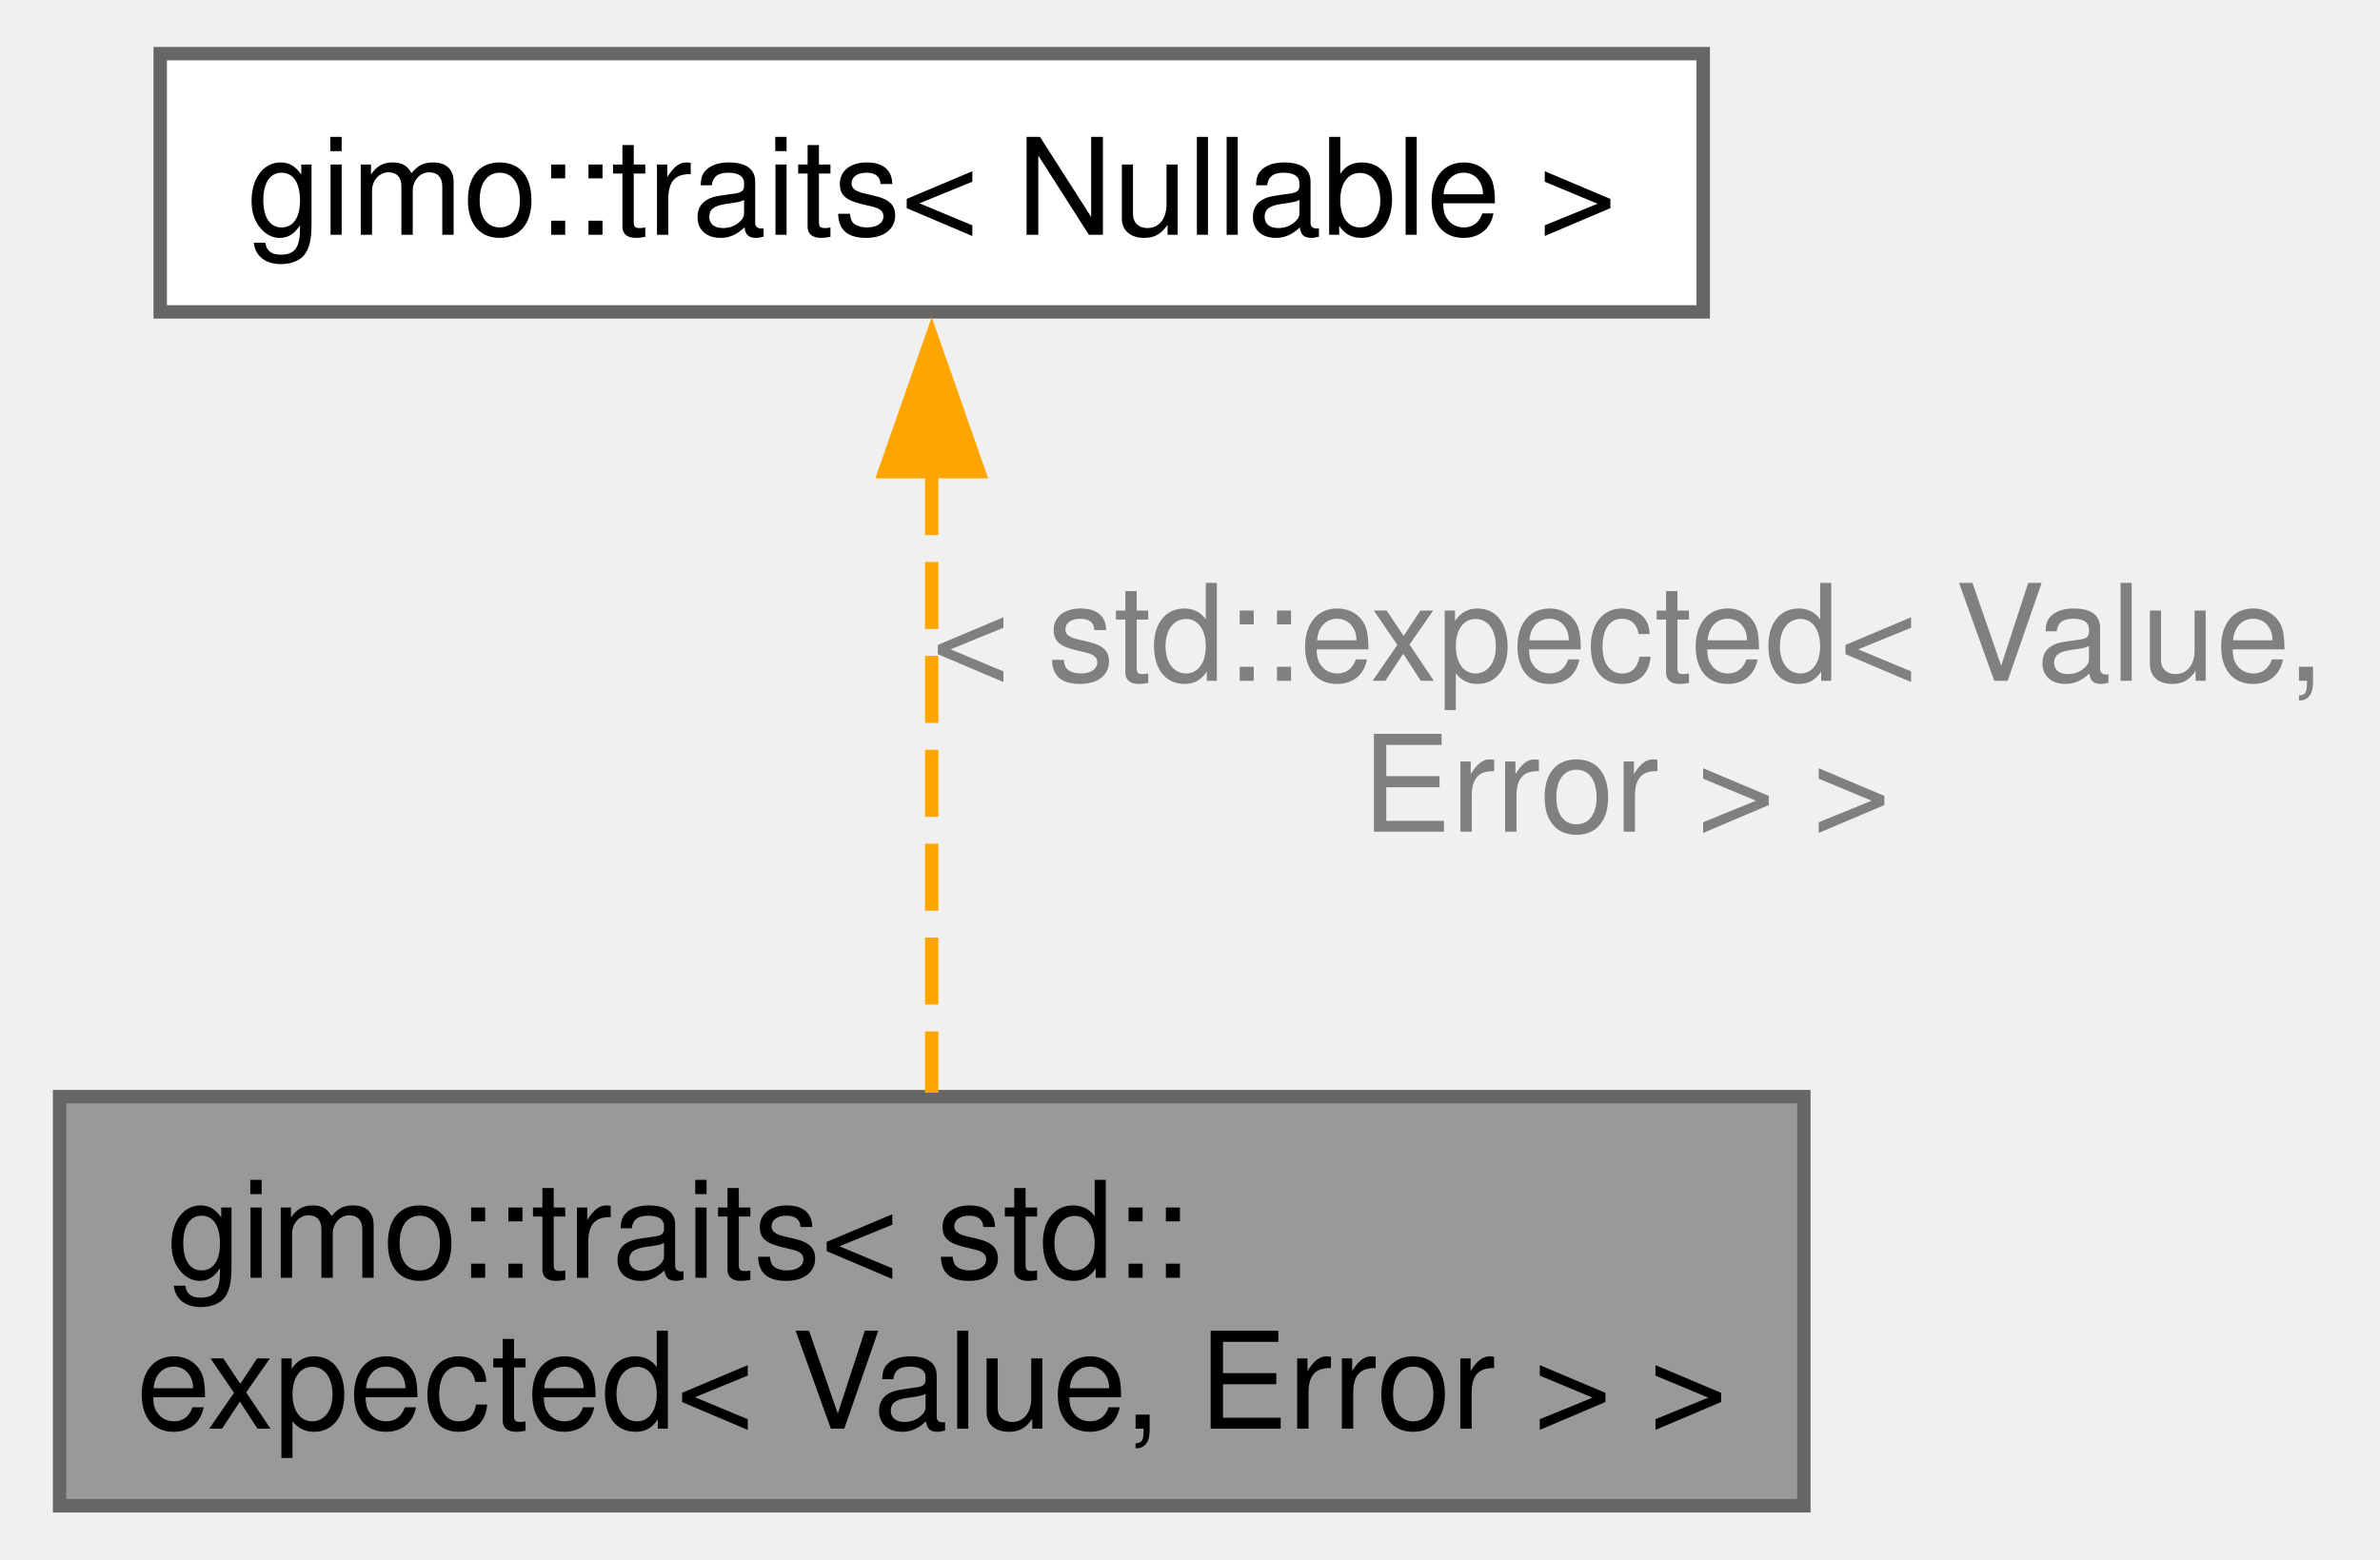
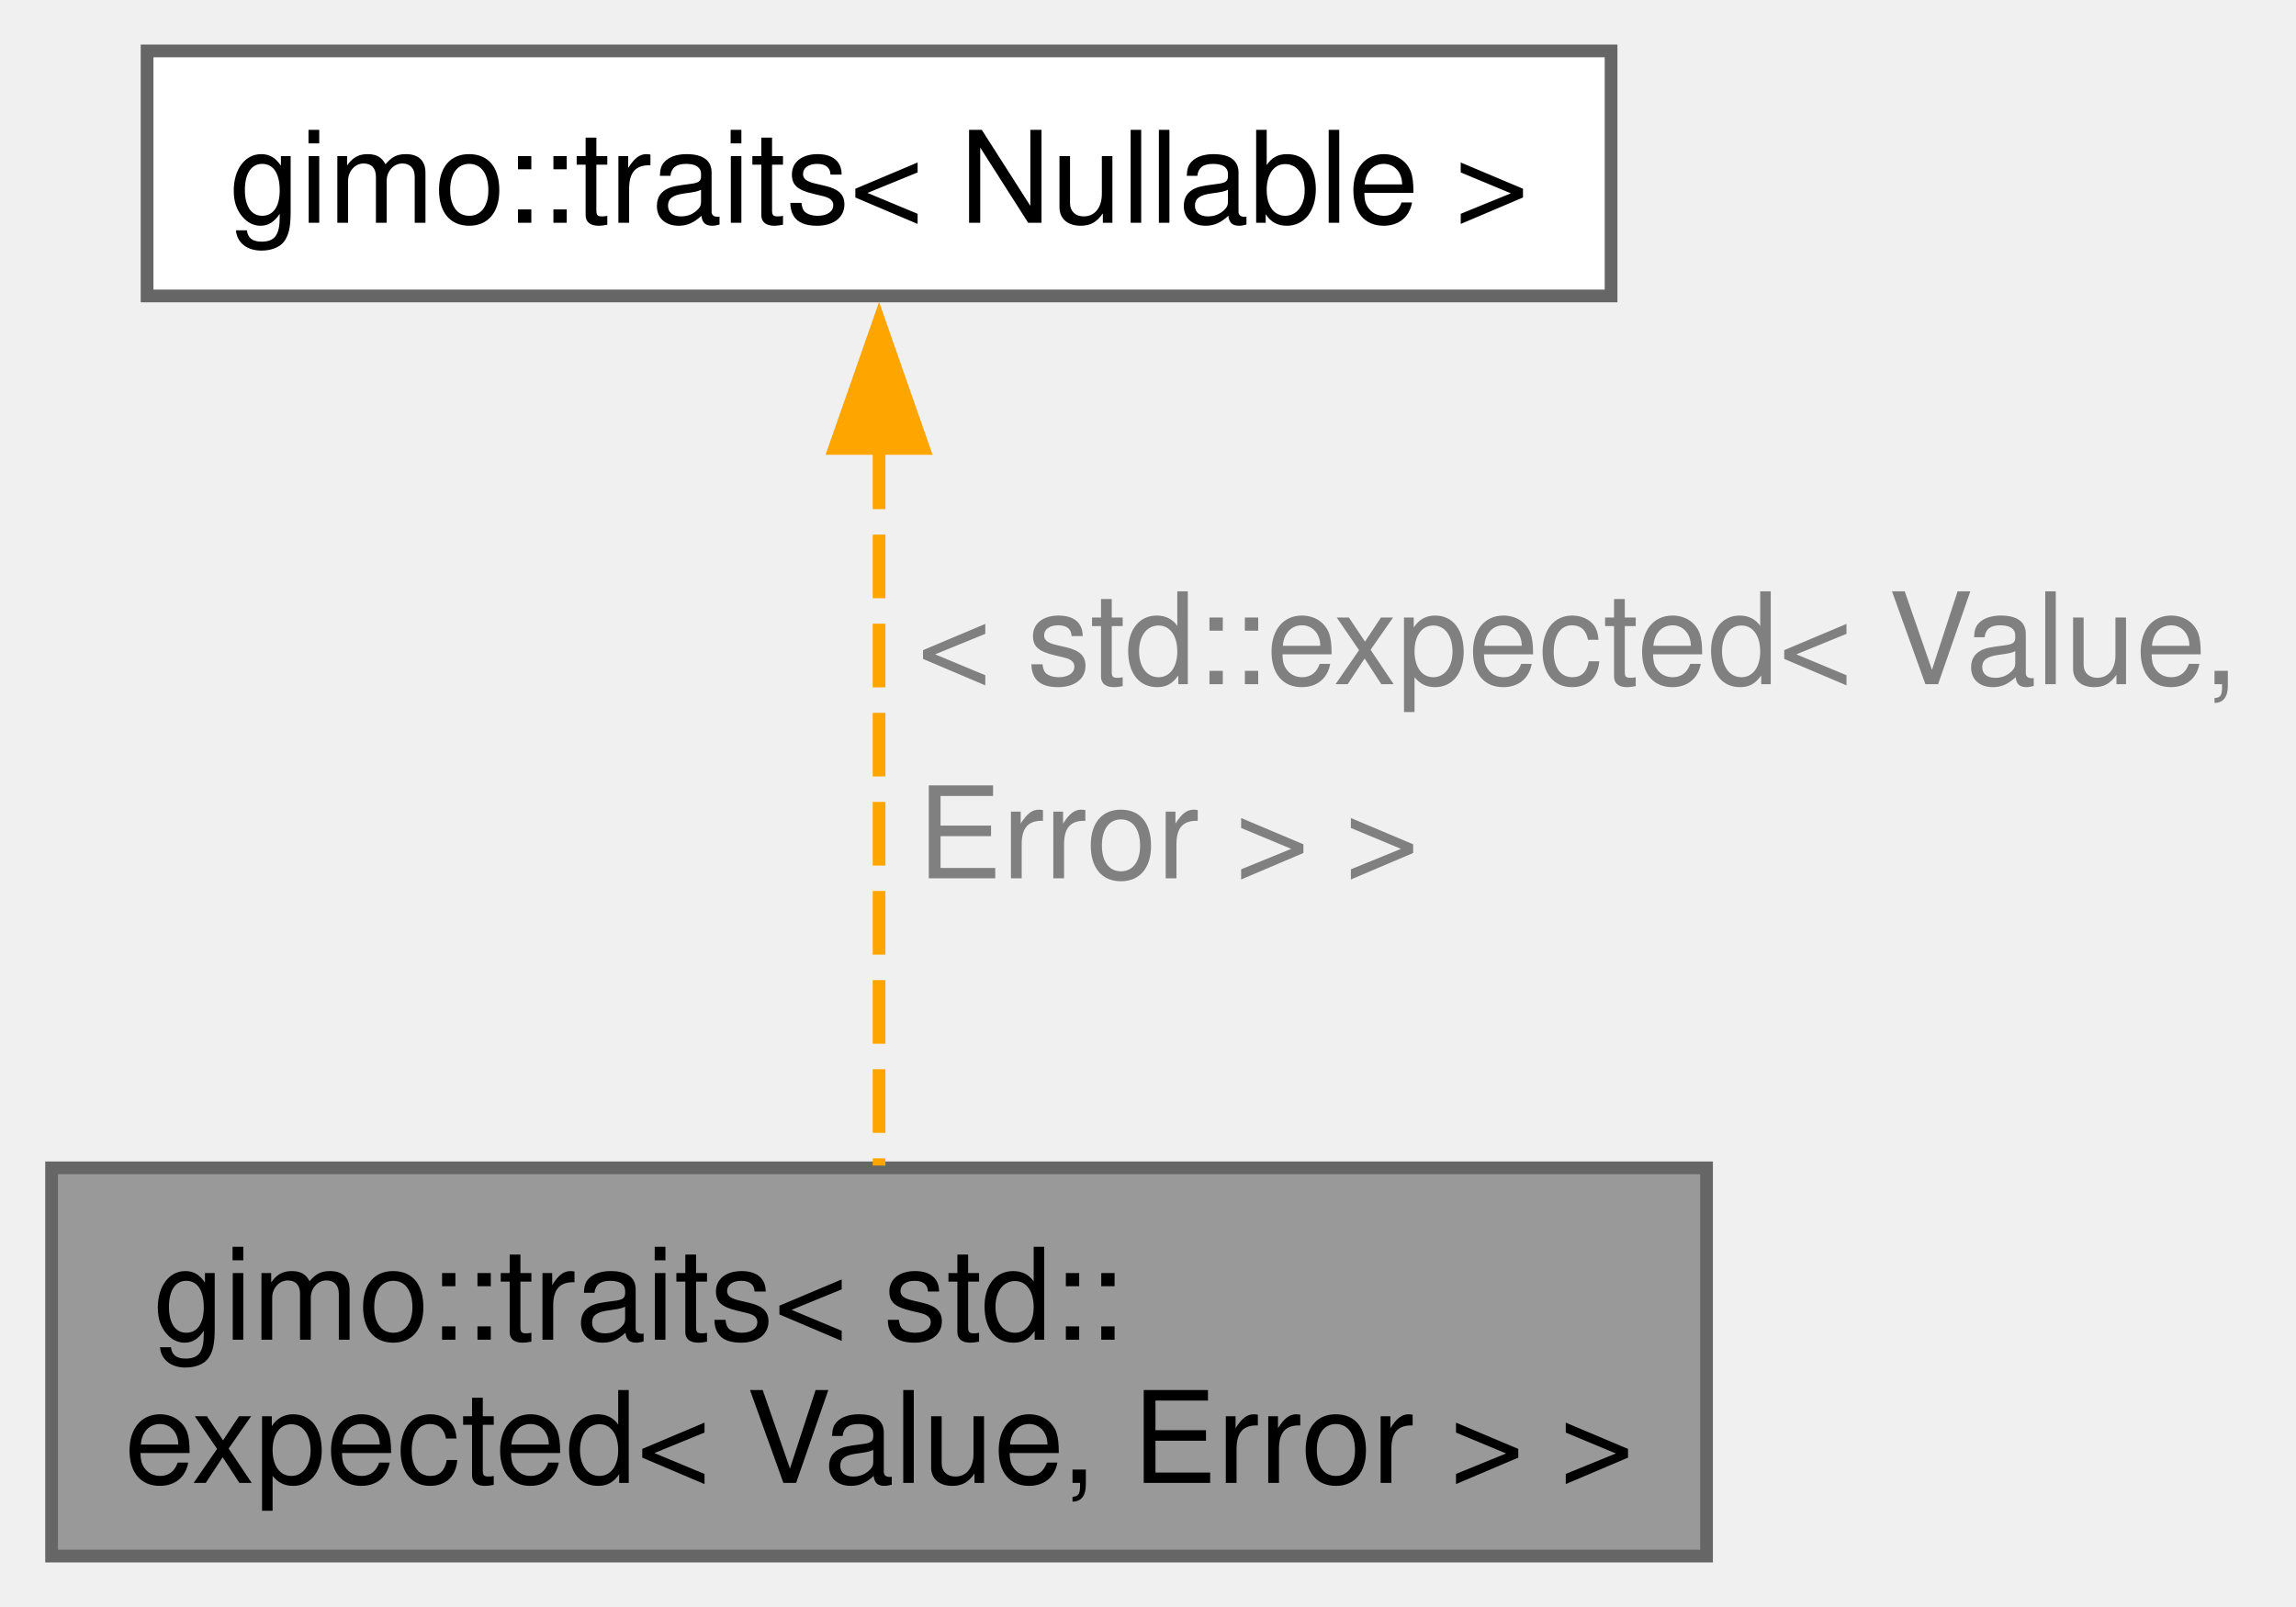
- <svg xmlns="http://www.w3.org/2000/svg" xmlns:xlink="http://www.w3.org/1999/xlink" width="177pt" height="116pt" viewBox="0.00 0.00 176.50 116.25">
-   <g id="graph0" class="graph" transform="scale(1 1) rotate(0) translate(4 112.25)">
+ <svg xmlns="http://www.w3.org/2000/svg" xmlns:xlink="http://www.w3.org/1999/xlink" width="180pt" height="126pt" viewBox="0.00 0.00 180.25 126.25">
+   <g id="graph0" class="graph" transform="scale(1 1) rotate(0) translate(4 122.25)">
    <g id="Node000001" class="node">
      <g id="a_Node000001">
        <a xlink:title=" ">
          <polygon fill="#999999" stroke="#666666" points="130,-30.5 0,-30.5 0,0 130,0 130,-30.5" />
          <text text-anchor="start" x="8" y="-17" font-family="Helvetica,sans-Serif" font-size="10.00">gimo::traits&lt; std::</text>
          <text text-anchor="middle" x="65" y="-5.75" font-family="Helvetica,sans-Serif" font-size="10.00">expected&lt; Value, Error &gt; &gt;</text>
        </a>
      </g>
    </g>
    <g id="Node000002" class="node">
      <g id="a_Node000002">
        <a xlink:href="../../d9/d18/structgimo_1_1traits.html" target="_top" xlink:title="The central customization point for the library.">
-           <polygon fill="white" stroke="#666666" points="122.5,-108.25 7.5,-108.25 7.5,-89 122.5,-89 122.5,-108.25" />
-           <text text-anchor="middle" x="65" y="-94.75" font-family="Helvetica,sans-Serif" font-size="10.00">gimo::traits&lt; Nullable &gt;</text>
+           <polygon fill="white" stroke="#666666" points="122.5,-118.25 7.5,-118.25 7.5,-99 122.5,-99 122.5,-118.25" />
+           <text text-anchor="middle" x="65" y="-104.75" font-family="Helvetica,sans-Serif" font-size="10.00">gimo::traits&lt; Nullable &gt;</text>
        </a>
      </g>
    </g>
    <g id="edge1_Node000001_Node000002" class="edge">
      <g id="a_edge1_Node000001_Node000002">
        <a xlink:title=" ">
-           <path fill="none" stroke="orange" stroke-dasharray="5,2" d="M65,-77.36C65,-62.89 65,-43.77 65,-30.79" />
-           <polygon fill="orange" stroke="orange" points="61.5,-77.09 65,-87.09 68.5,-77.09 61.5,-77.09" />
+           <path fill="none" stroke="orange" stroke-dasharray="5,2" d="M65,-87.25C65,-70.07 65,-45.92 65,-30.68" />
+           <polygon fill="orange" stroke="orange" points="61.5,-87.02 65,-97.02 68.5,-87.02 61.5,-87.02" />
        </a>
      </g>
-       <text text-anchor="start" x="65" y="-61.5" font-family="Helvetica,sans-Serif" font-size="10.00" fill="grey"> &lt; std::expected&lt; Value,</text>
-       <text text-anchor="middle" x="116.75" y="-50.25" font-family="Helvetica,sans-Serif" font-size="10.00" fill="grey"> Error &gt; &gt;</text>
+       <text text-anchor="start" x="68" y="-68.5" font-family="Helvetica,sans-Serif" font-size="10.00" fill="grey">&lt; std::expected&lt; Value,</text>
+       <text text-anchor="start" x="68" y="-53.25" font-family="Helvetica,sans-Serif" font-size="10.00" fill="grey">   Error &gt; &gt;</text>
    </g>
  </g>
</svg>
